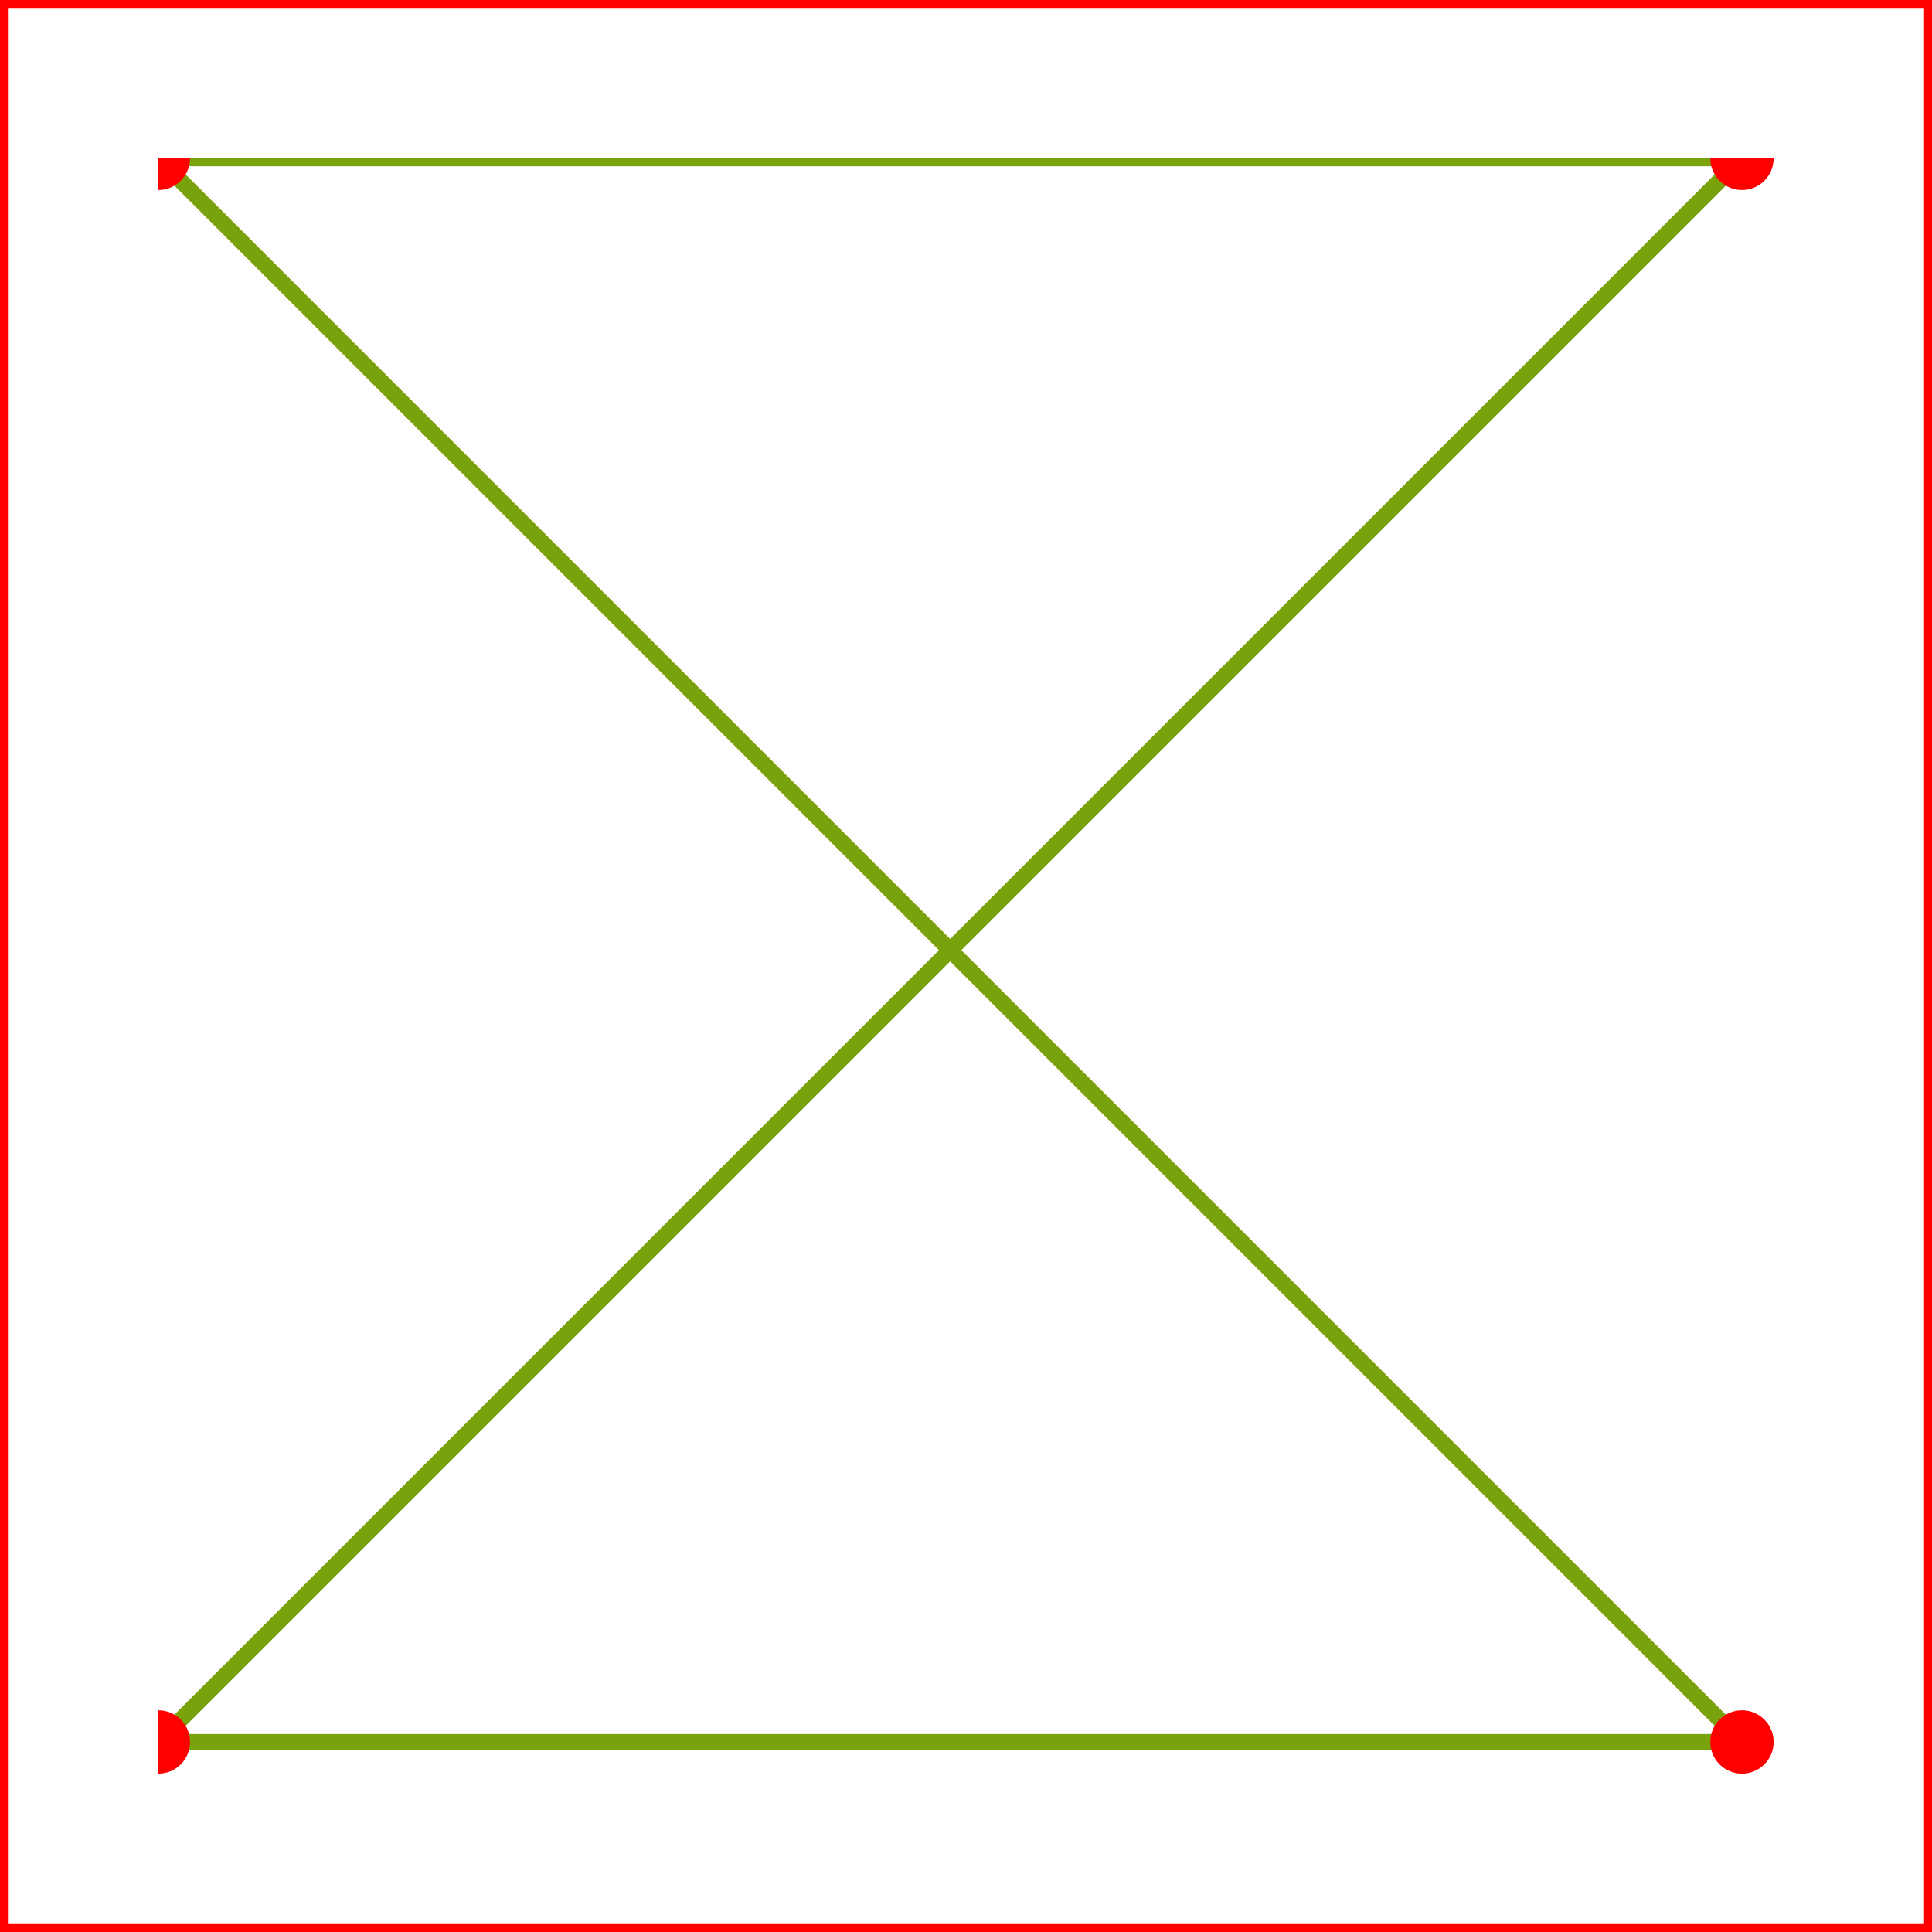
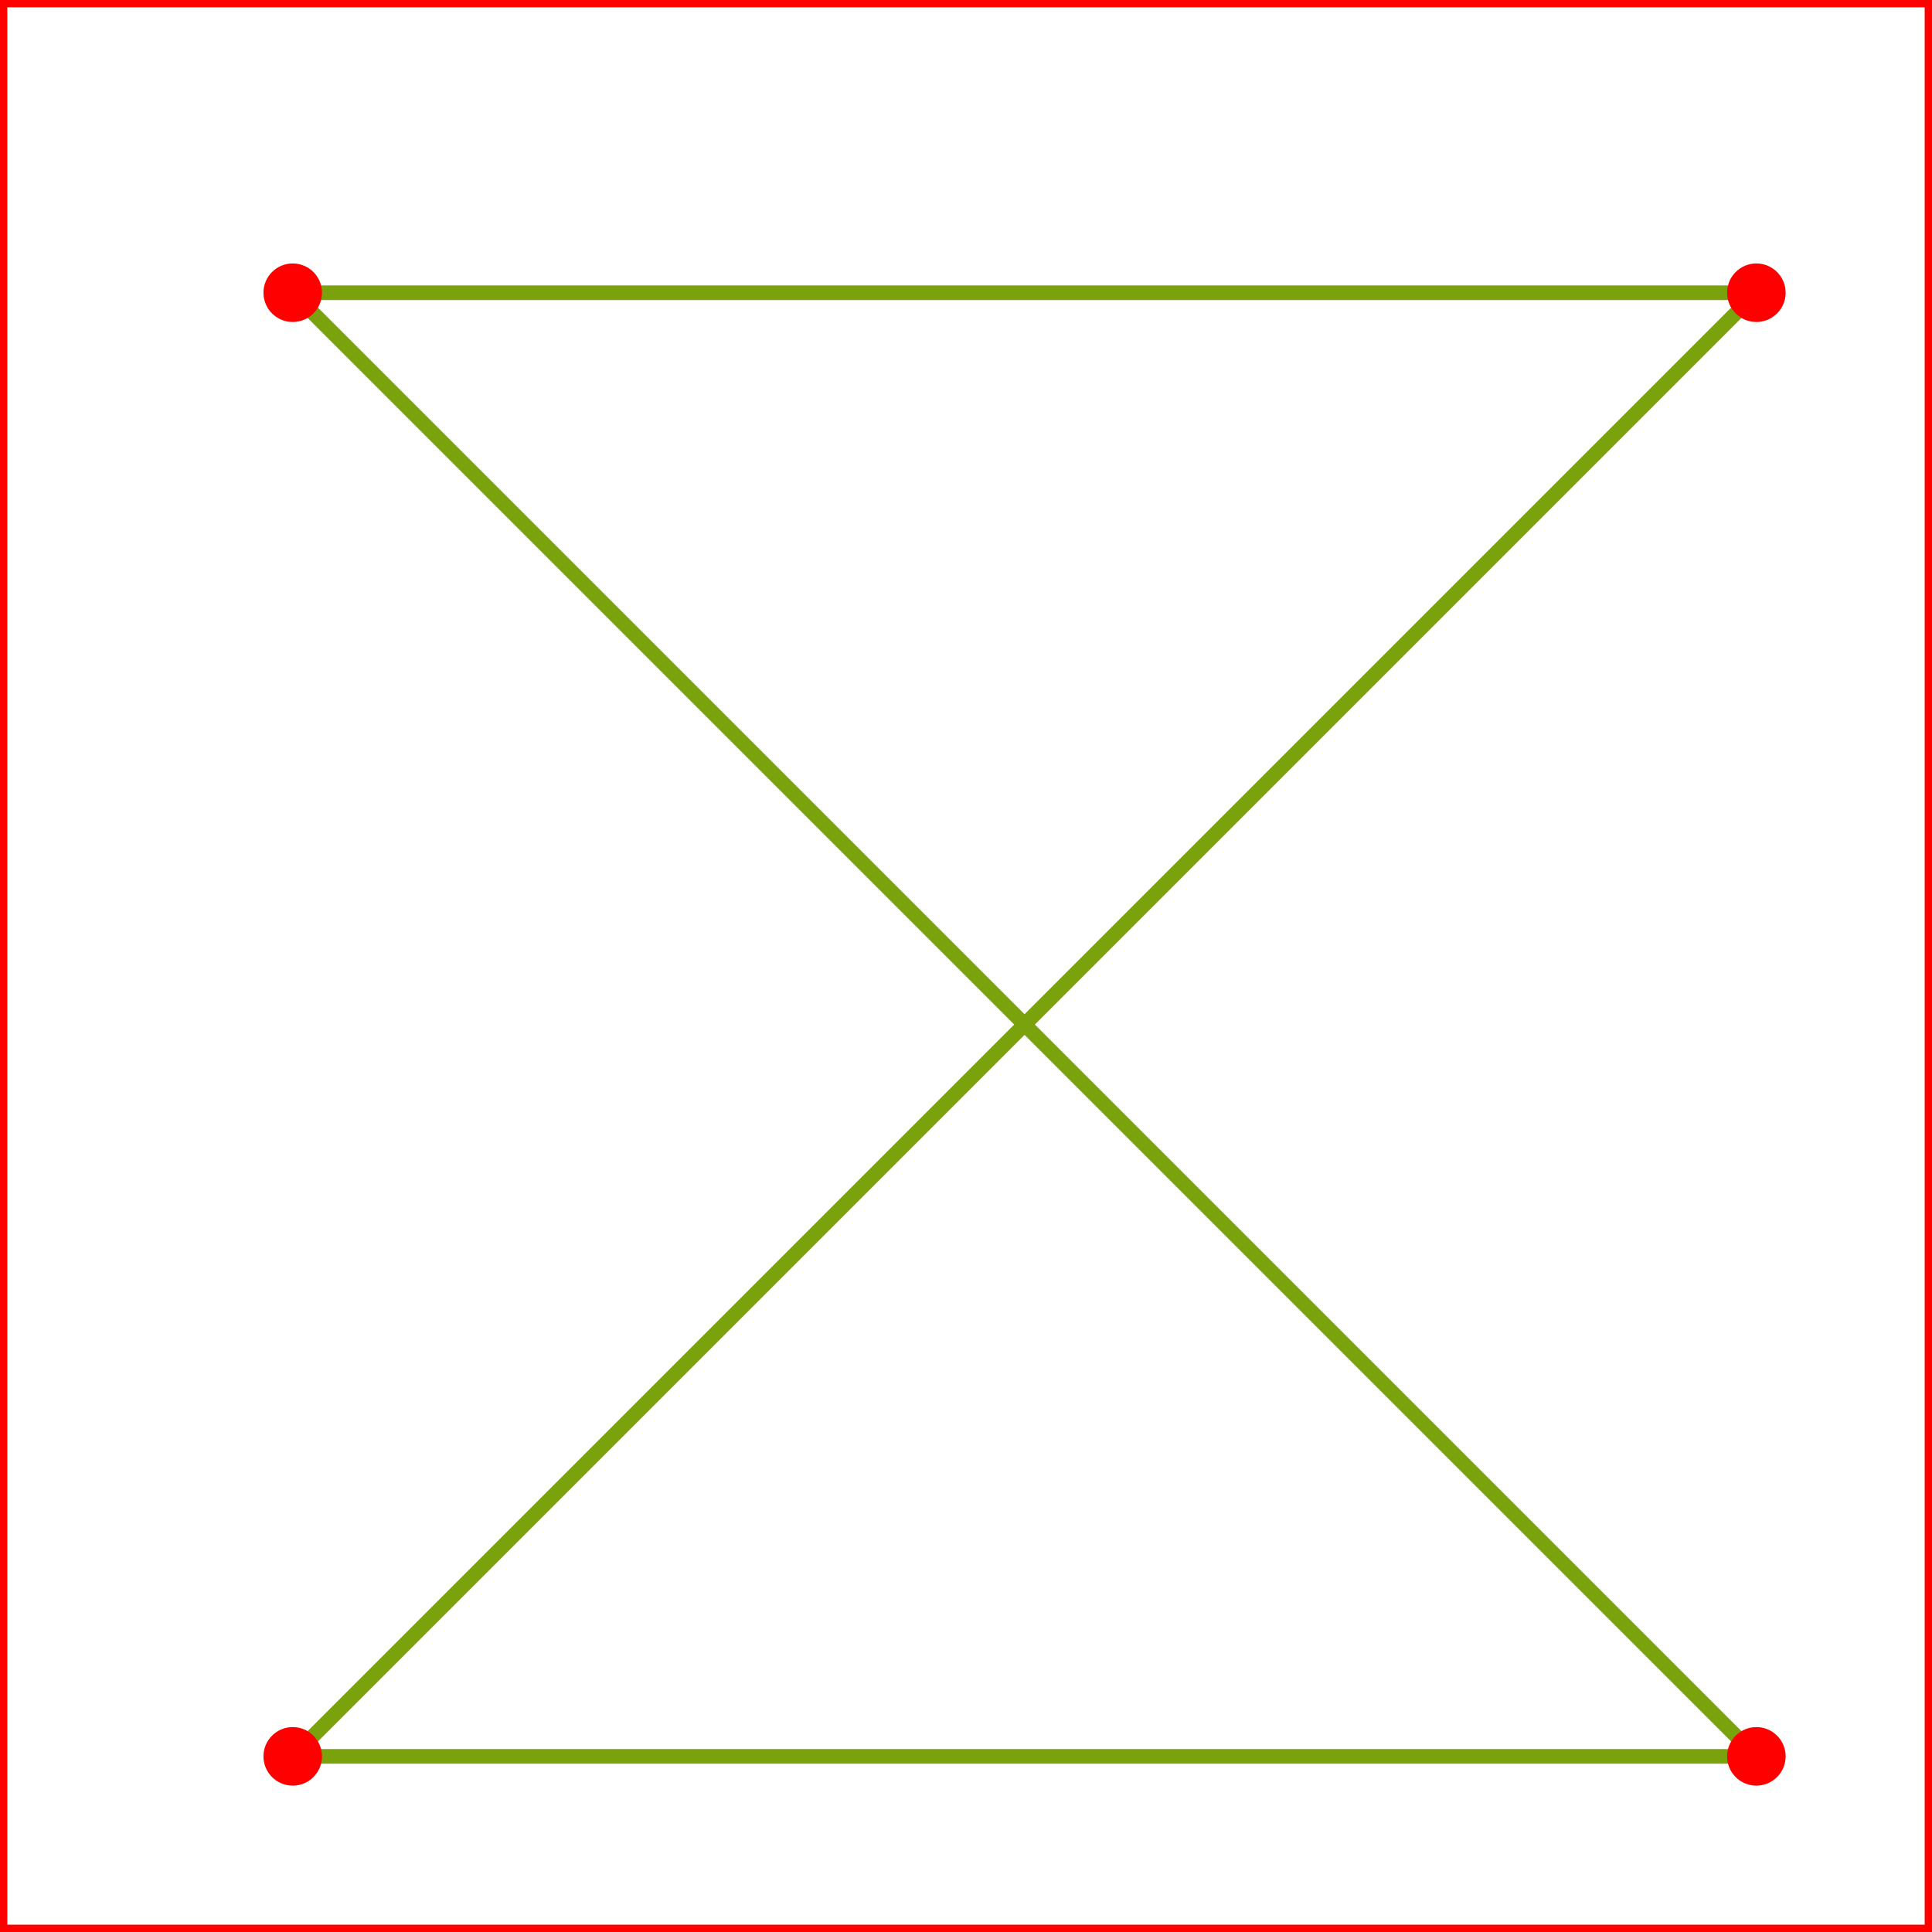
- <svg xmlns="http://www.w3.org/2000/svg" xmlns:xlink="http://www.w3.org/1999/xlink" version="1.1" width="122" height="122">
-   <rect width="122" height="122" stroke-width="1" stroke="red" fill="white" />
+ <svg xmlns="http://www.w3.org/2000/svg" xmlns:xlink="http://www.w3.org/1999/xlink" version="1.1" width="132" height="132">
+   <rect width="132" height="132" stroke-width="1" stroke="red" fill="white" />
  <defs>
-     <path id="s1" d="              M0,0              l100,100              h-100,0              l100,-100              z             " />
-     <circle id="s3" cx="0" cy="0" r="2" />
-     <circle id="s4" cx="100" cy="100" r="2" />
-     <circle id="s5" cx="0" cy="100" r="2" />
-     <circle id="s6" cx="100" cy="0" r="2" />
+     <path id="s1" d="              M10,10              l100,100              h-100,0              l100,-100              z             " />
+     <circle id="s3" cx="10" cy="10" r="2" />
+     <circle id="s4" cx="110" cy="110" r="2" />
+     <circle id="s5" cx="10" cy="110" r="2" />
+     <circle id="s6" cx="110" cy="10" r="2" />
  </defs>
  <symbol id="default">
    <use xlink:href="#s1" fill="white" stroke-width="1" stroke="#7AA20D" stroke-linejoin="round" />
    <use xlink:href="#s3" fill="red" />
    <use xlink:href="#s4" fill="red" />
    <use xlink:href="#s5" fill="red" />
    <use xlink:href="#s6" fill="red" />
  </symbol>
  <use xlink:href="#default" transform="translate(10 10)" />
</svg>
